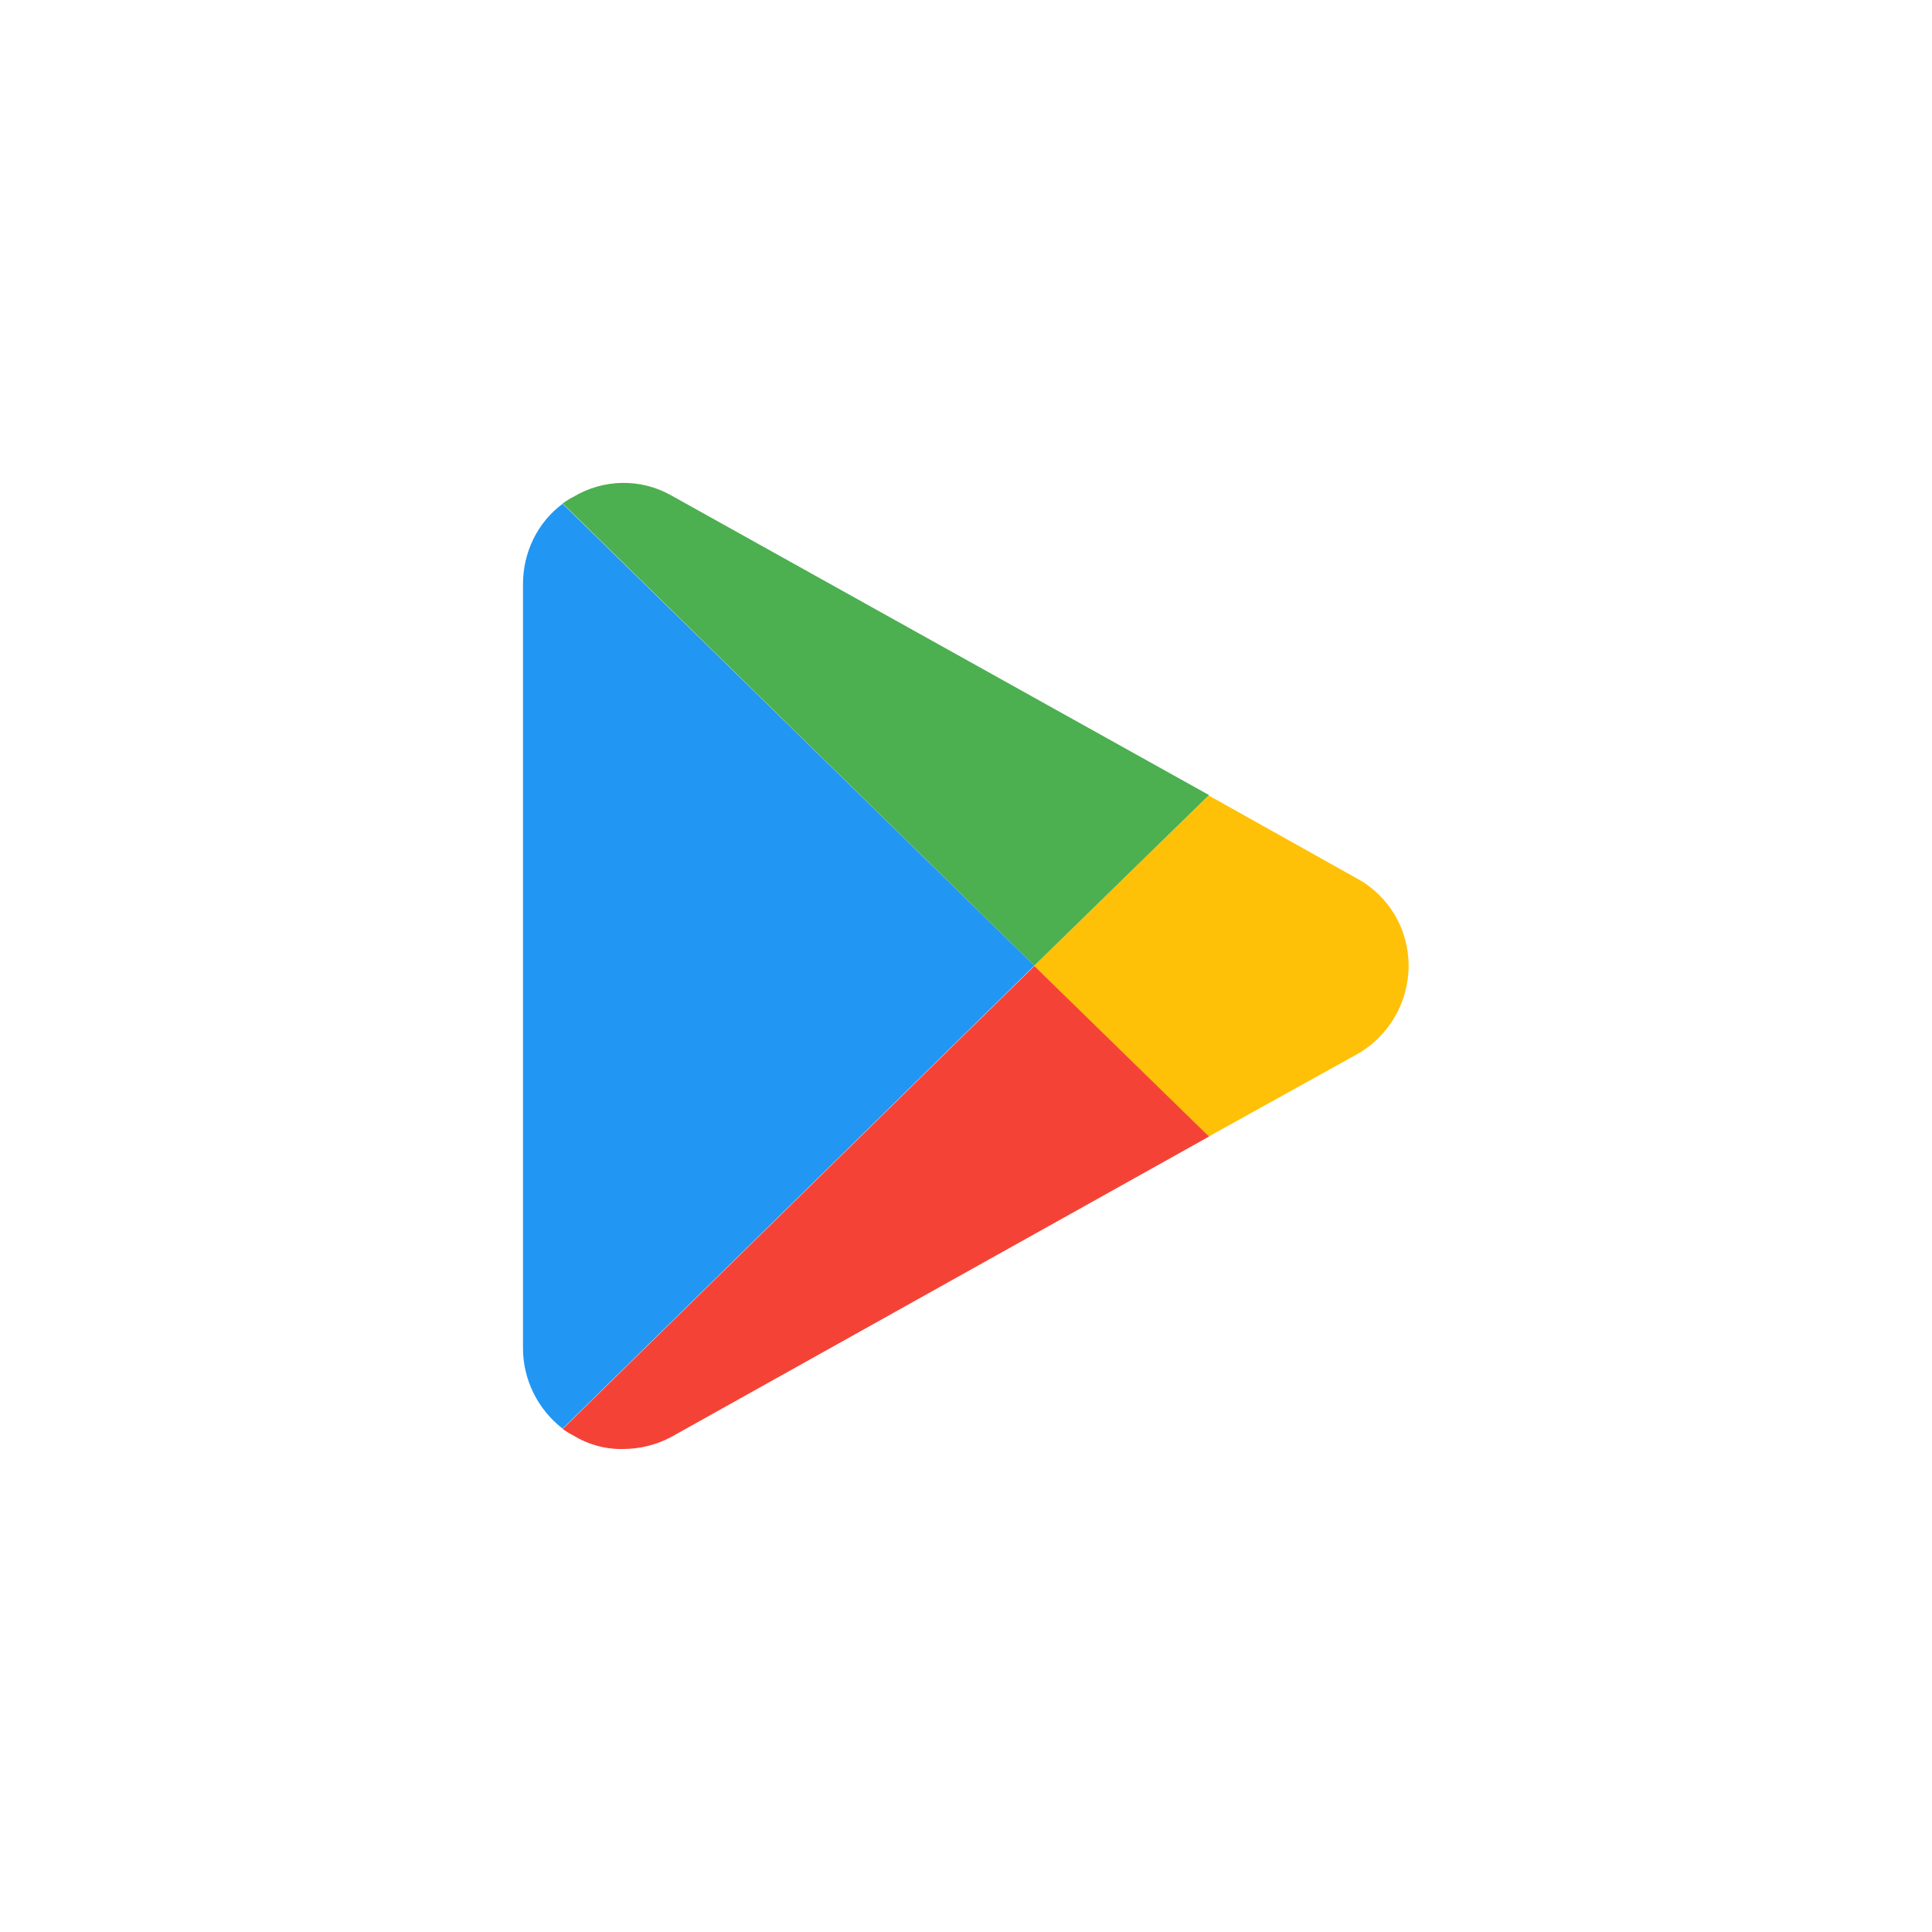
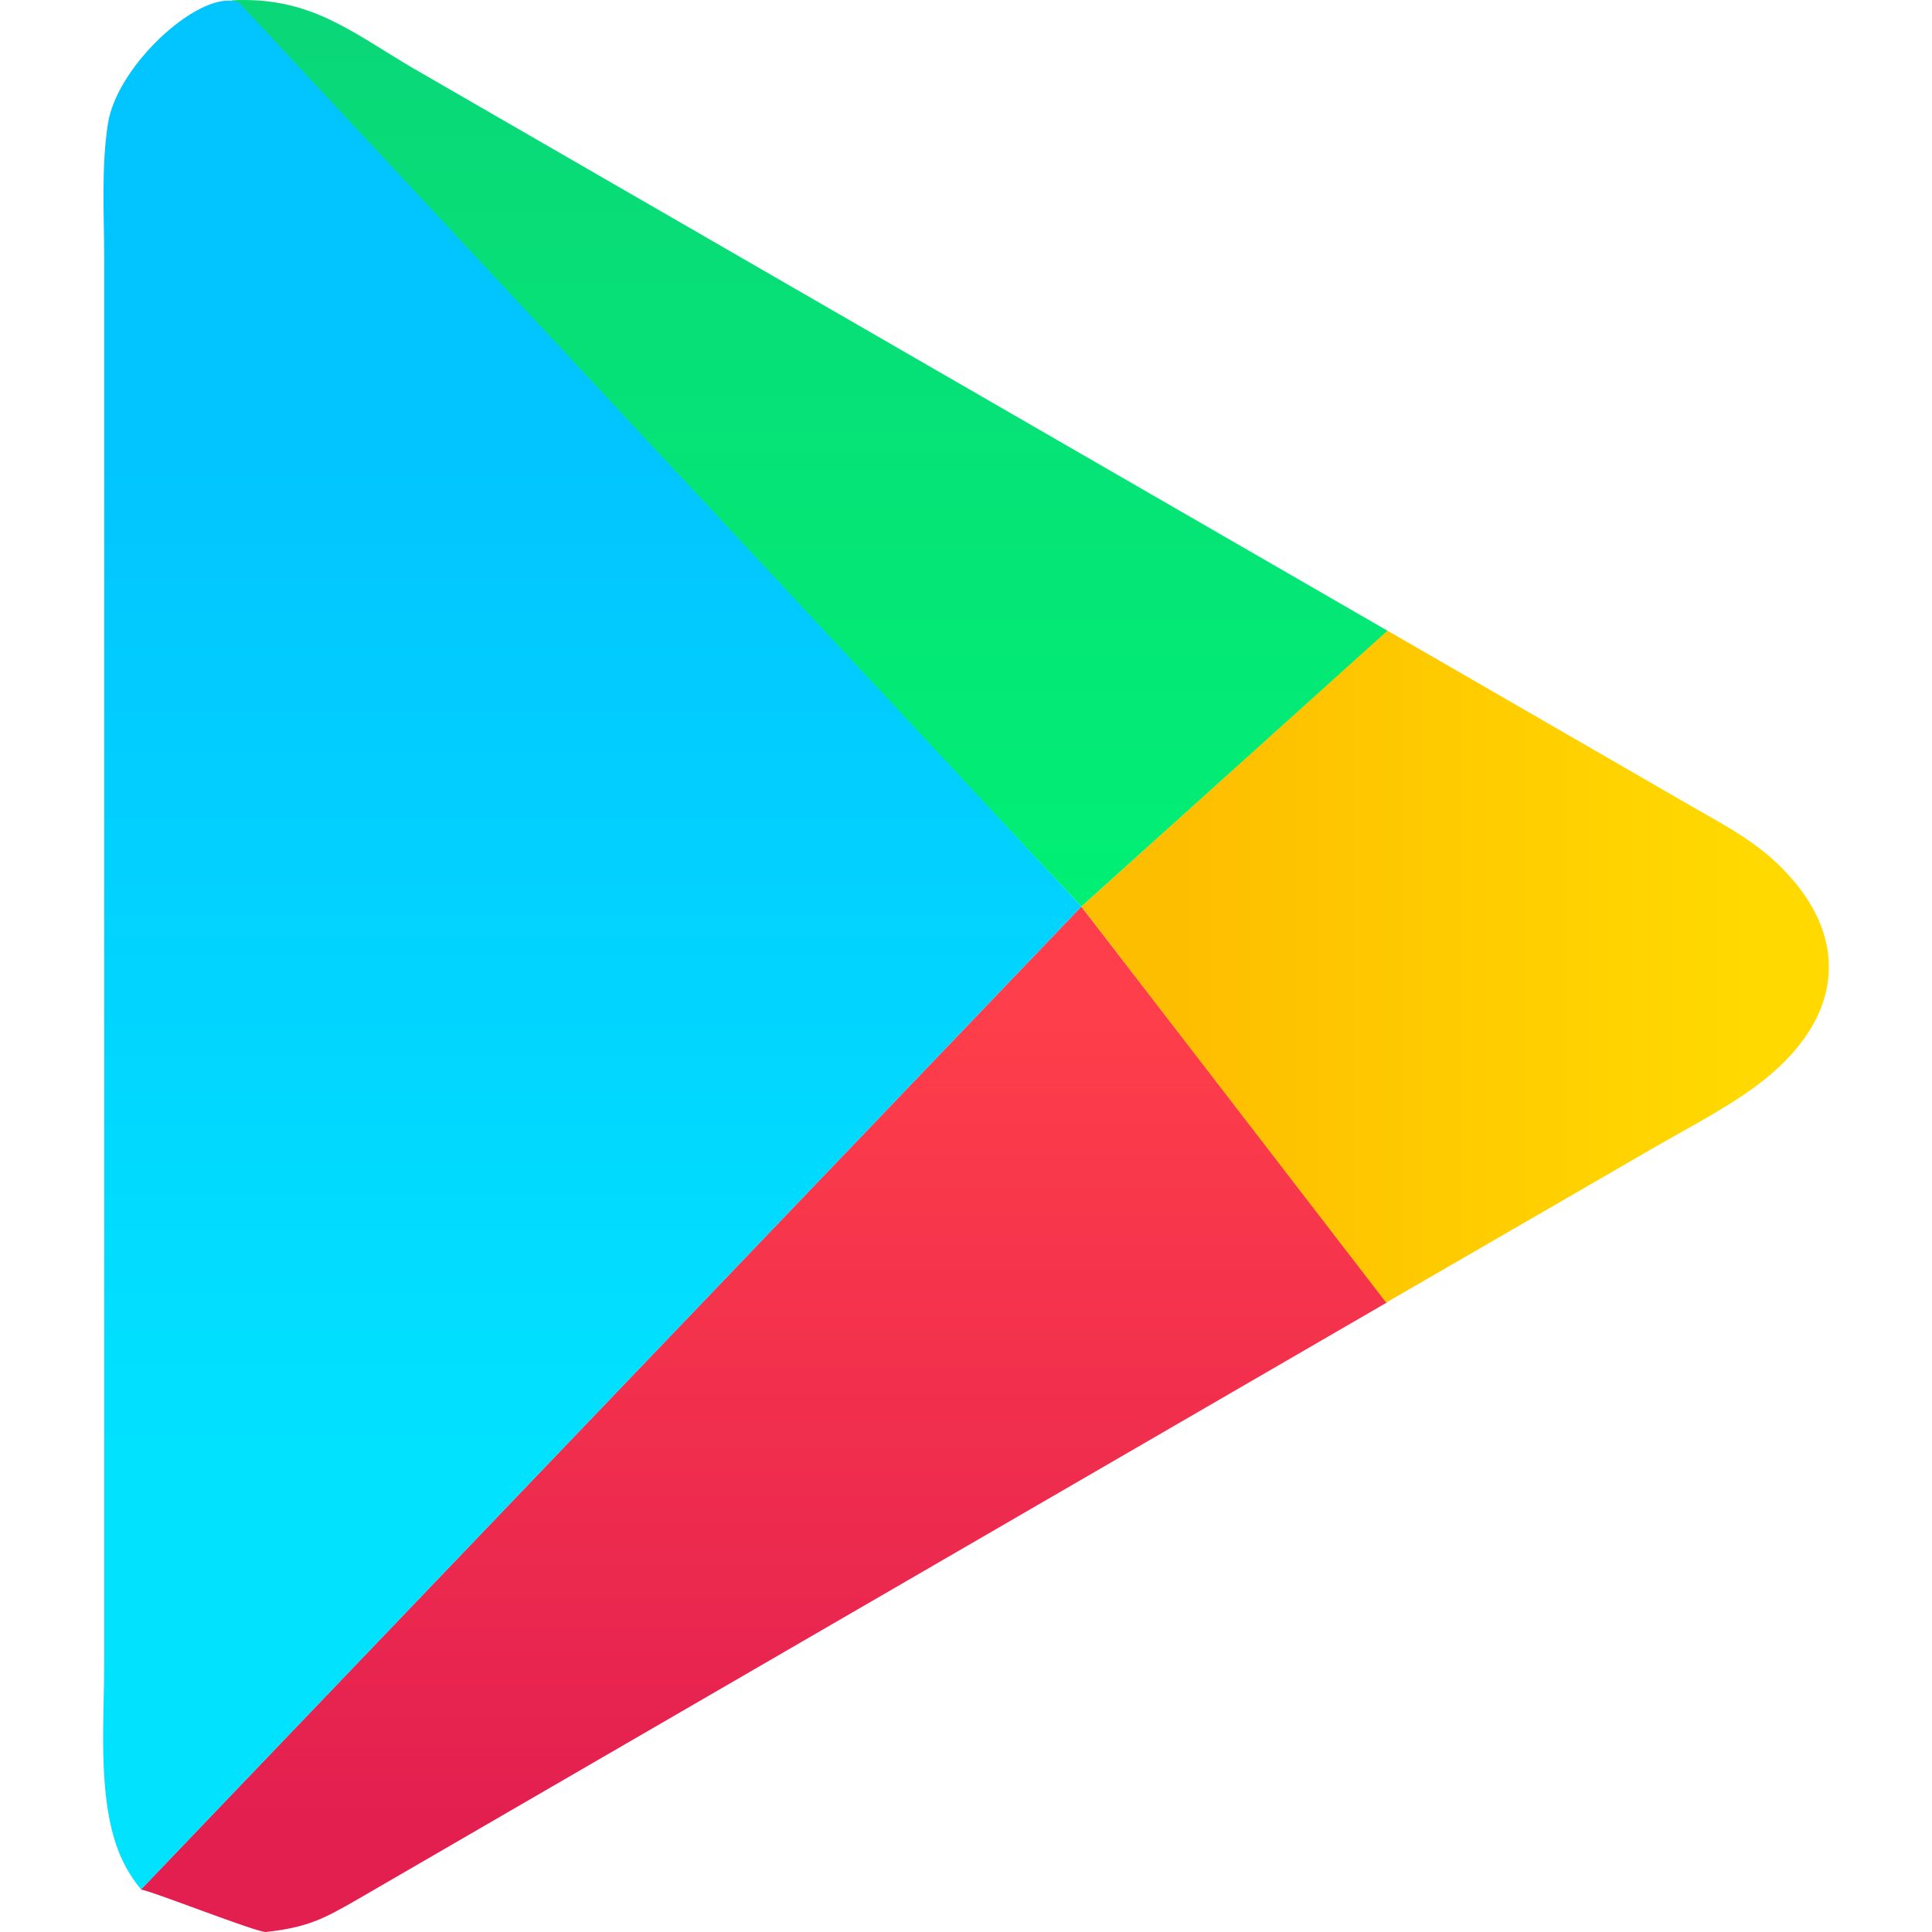
- <svg xmlns="http://www.w3.org/2000/svg" version="1.1" id="Capa_1" x="0px" y="0px" viewBox="0 0 512 512" style="enable-background:new 0 0 512 512;" xml:space="preserve">
-   <style type="text/css">
- 	.st0{fill:#2196F3;}
- 	.st1{fill:#FFC107;}
- 	.st2{fill:#F44336;}
- 	.st3{fill:#4CAF50;}
- </style>
-   <g>
-     <path class="st0" d="M274.1,255.9l-125,122.7c-6.6-5.1-10.5-13-10.5-21.3V154.8c0-8.4,3.8-16.3,10.5-21.3L274.1,255.9z" />
-     <path class="st1" d="M373.3,255.9c0,9.7-5.2,18.7-13.7,23.5l-39.3,21.8l-46.3-45.2l46.3-45.2l39.3,22   C368.1,237.4,373.3,246.3,373.3,255.9z" />
-     <path class="st2" d="M320.4,301.2l-142.5,79.6c-3.9,2.1-8.3,3.2-12.8,3.2c-4.7,0.1-9.3-1.2-13.2-3.6c-1-0.5-1.9-1.1-2.8-1.7   l125-122.7L320.4,301.2z" />
-     <path class="st3" d="M320.4,210.7l-46.3,45.2l-125-122.5c0.9-0.6,1.8-1.2,2.8-1.7c8-4.8,17.9-5,26-0.4L320.4,210.7z" />
-   </g>
+ <svg xmlns="http://www.w3.org/2000/svg" viewBox="0 0 333333 333333" shape-rendering="geometricPrecision" text-rendering="geometricPrecision" image-rendering="optimizeQuality" fill-rule="evenodd" clip-rule="evenodd">
+   <defs>
+     <linearGradient id="c" gradientUnits="userSpaceOnUse" x1="139644" y1="1216.54" x2="139644" y2="154838">
+       <stop offset="0" stop-color="#0ad778" />
+       <stop offset="1" stop-color="#01ef75" />
+     </linearGradient>
+     <linearGradient id="a" gradientUnits="userSpaceOnUse" x1="131794" y1="175885" x2="131794" y2="314014">
+       <stop offset="0" stop-color="#fe3e4a" />
+       <stop offset="1" stop-color="#e31f50" />
+     </linearGradient>
+     <linearGradient id="b" gradientUnits="userSpaceOnUse" x1="203724" y1="166762" x2="301448" y2="166762">
+       <stop offset="0" stop-color="#febe00" />
+       <stop offset="1" stop-color="#ffd900" />
+     </linearGradient>
+     <linearGradient id="d" gradientUnits="userSpaceOnUse" x1="101563" y1="73139" x2="101563" y2="250453">
+       <stop offset="0" stop-color="#02c4ff" />
+       <stop offset="1" stop-color="#01e2ff" />
+     </linearGradient>
+   </defs>
+   <path d="M239294 224715L61656 327719c-5862 3400-8711 4828-15749 5612-1462 163-20263-7299-21614-7313l162266-169613 52735 68309v1z" fill="url(#a)" />
+   <path d="M239323 108780l51810 29915c7151 4128 13345 7157 18724 13758 8759 10753 7617 23077-5003 33454-5577 4586-13106 8393-19403 12044l-46300 26791-52595-68339 52767-47624z" fill="url(#b)" />
+   <path d="M39911 57c300-19 602-32 905-41 12993-368 19780 5461 30426 11735l168136 97065-52820 47588L39912 55v2z" fill="url(#c)" />
+   <path d="M41278 518l145281 155887L24334 325975c-1040-1232-1950-2595-2736-4072-5033-9475-3621-24057-3621-34750V44552c0-7160-533-15777 646-23242C20279 10832 35301-2382 41277 519z" fill="url(#d)" />
</svg>
